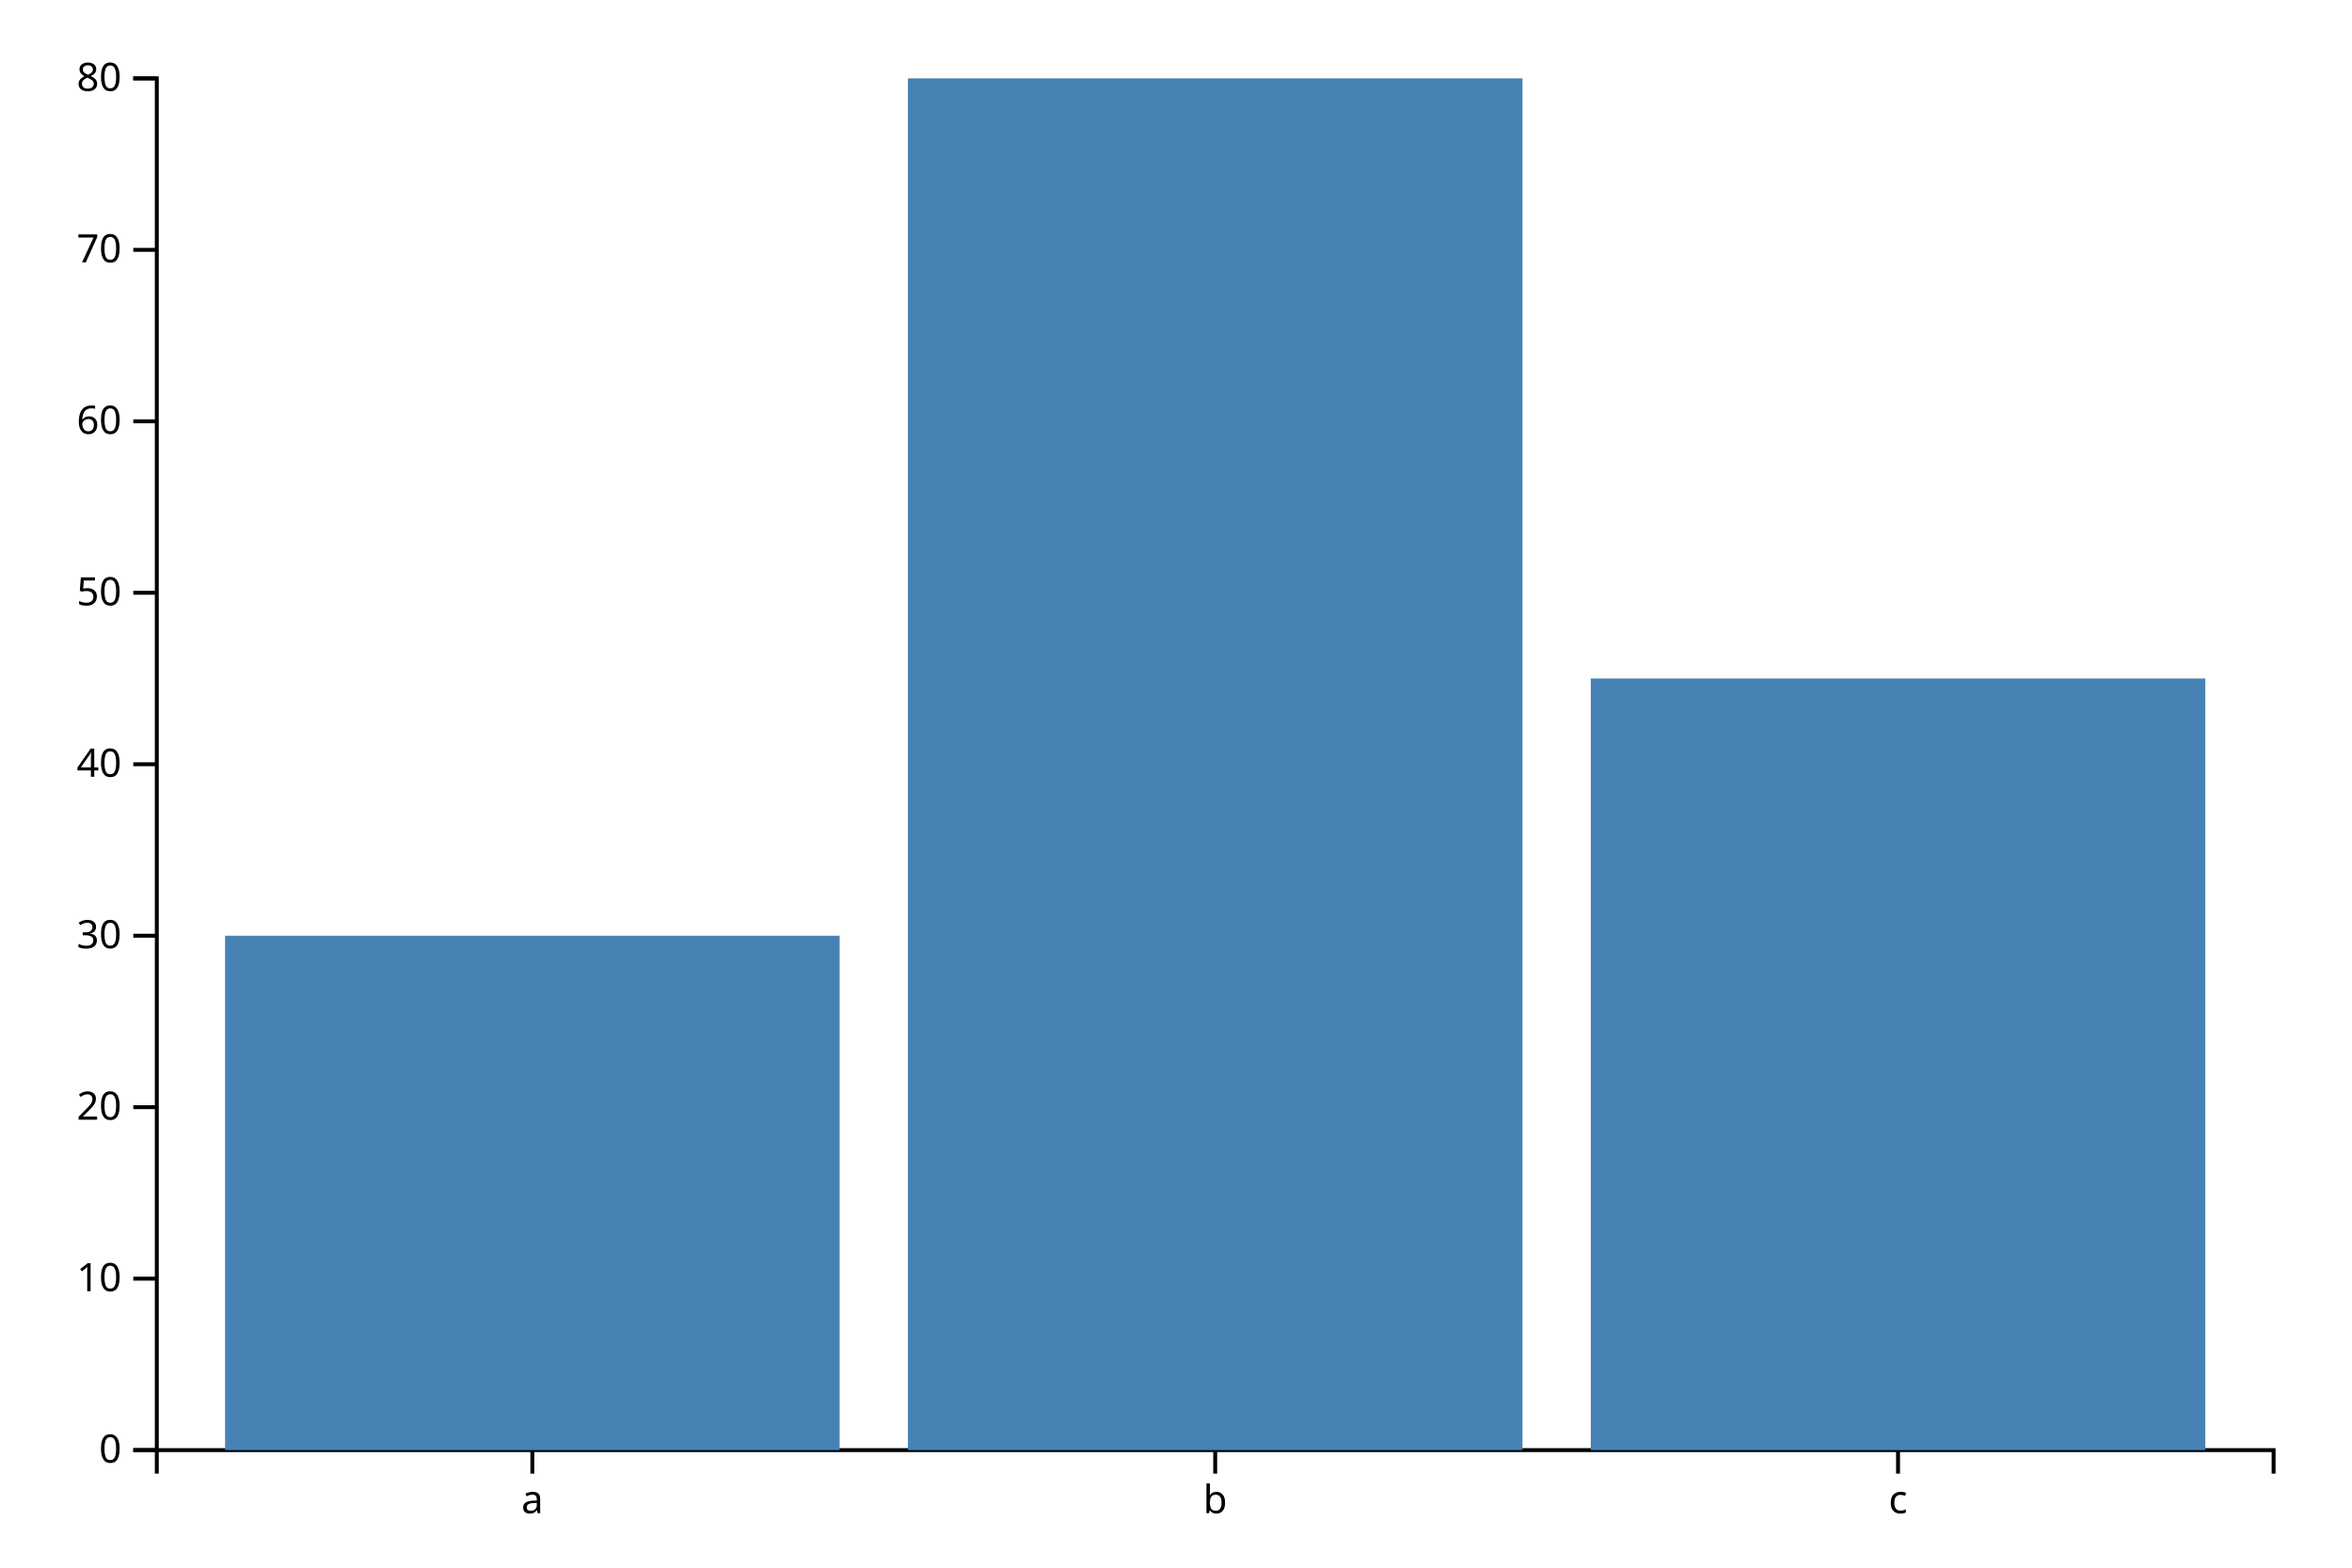
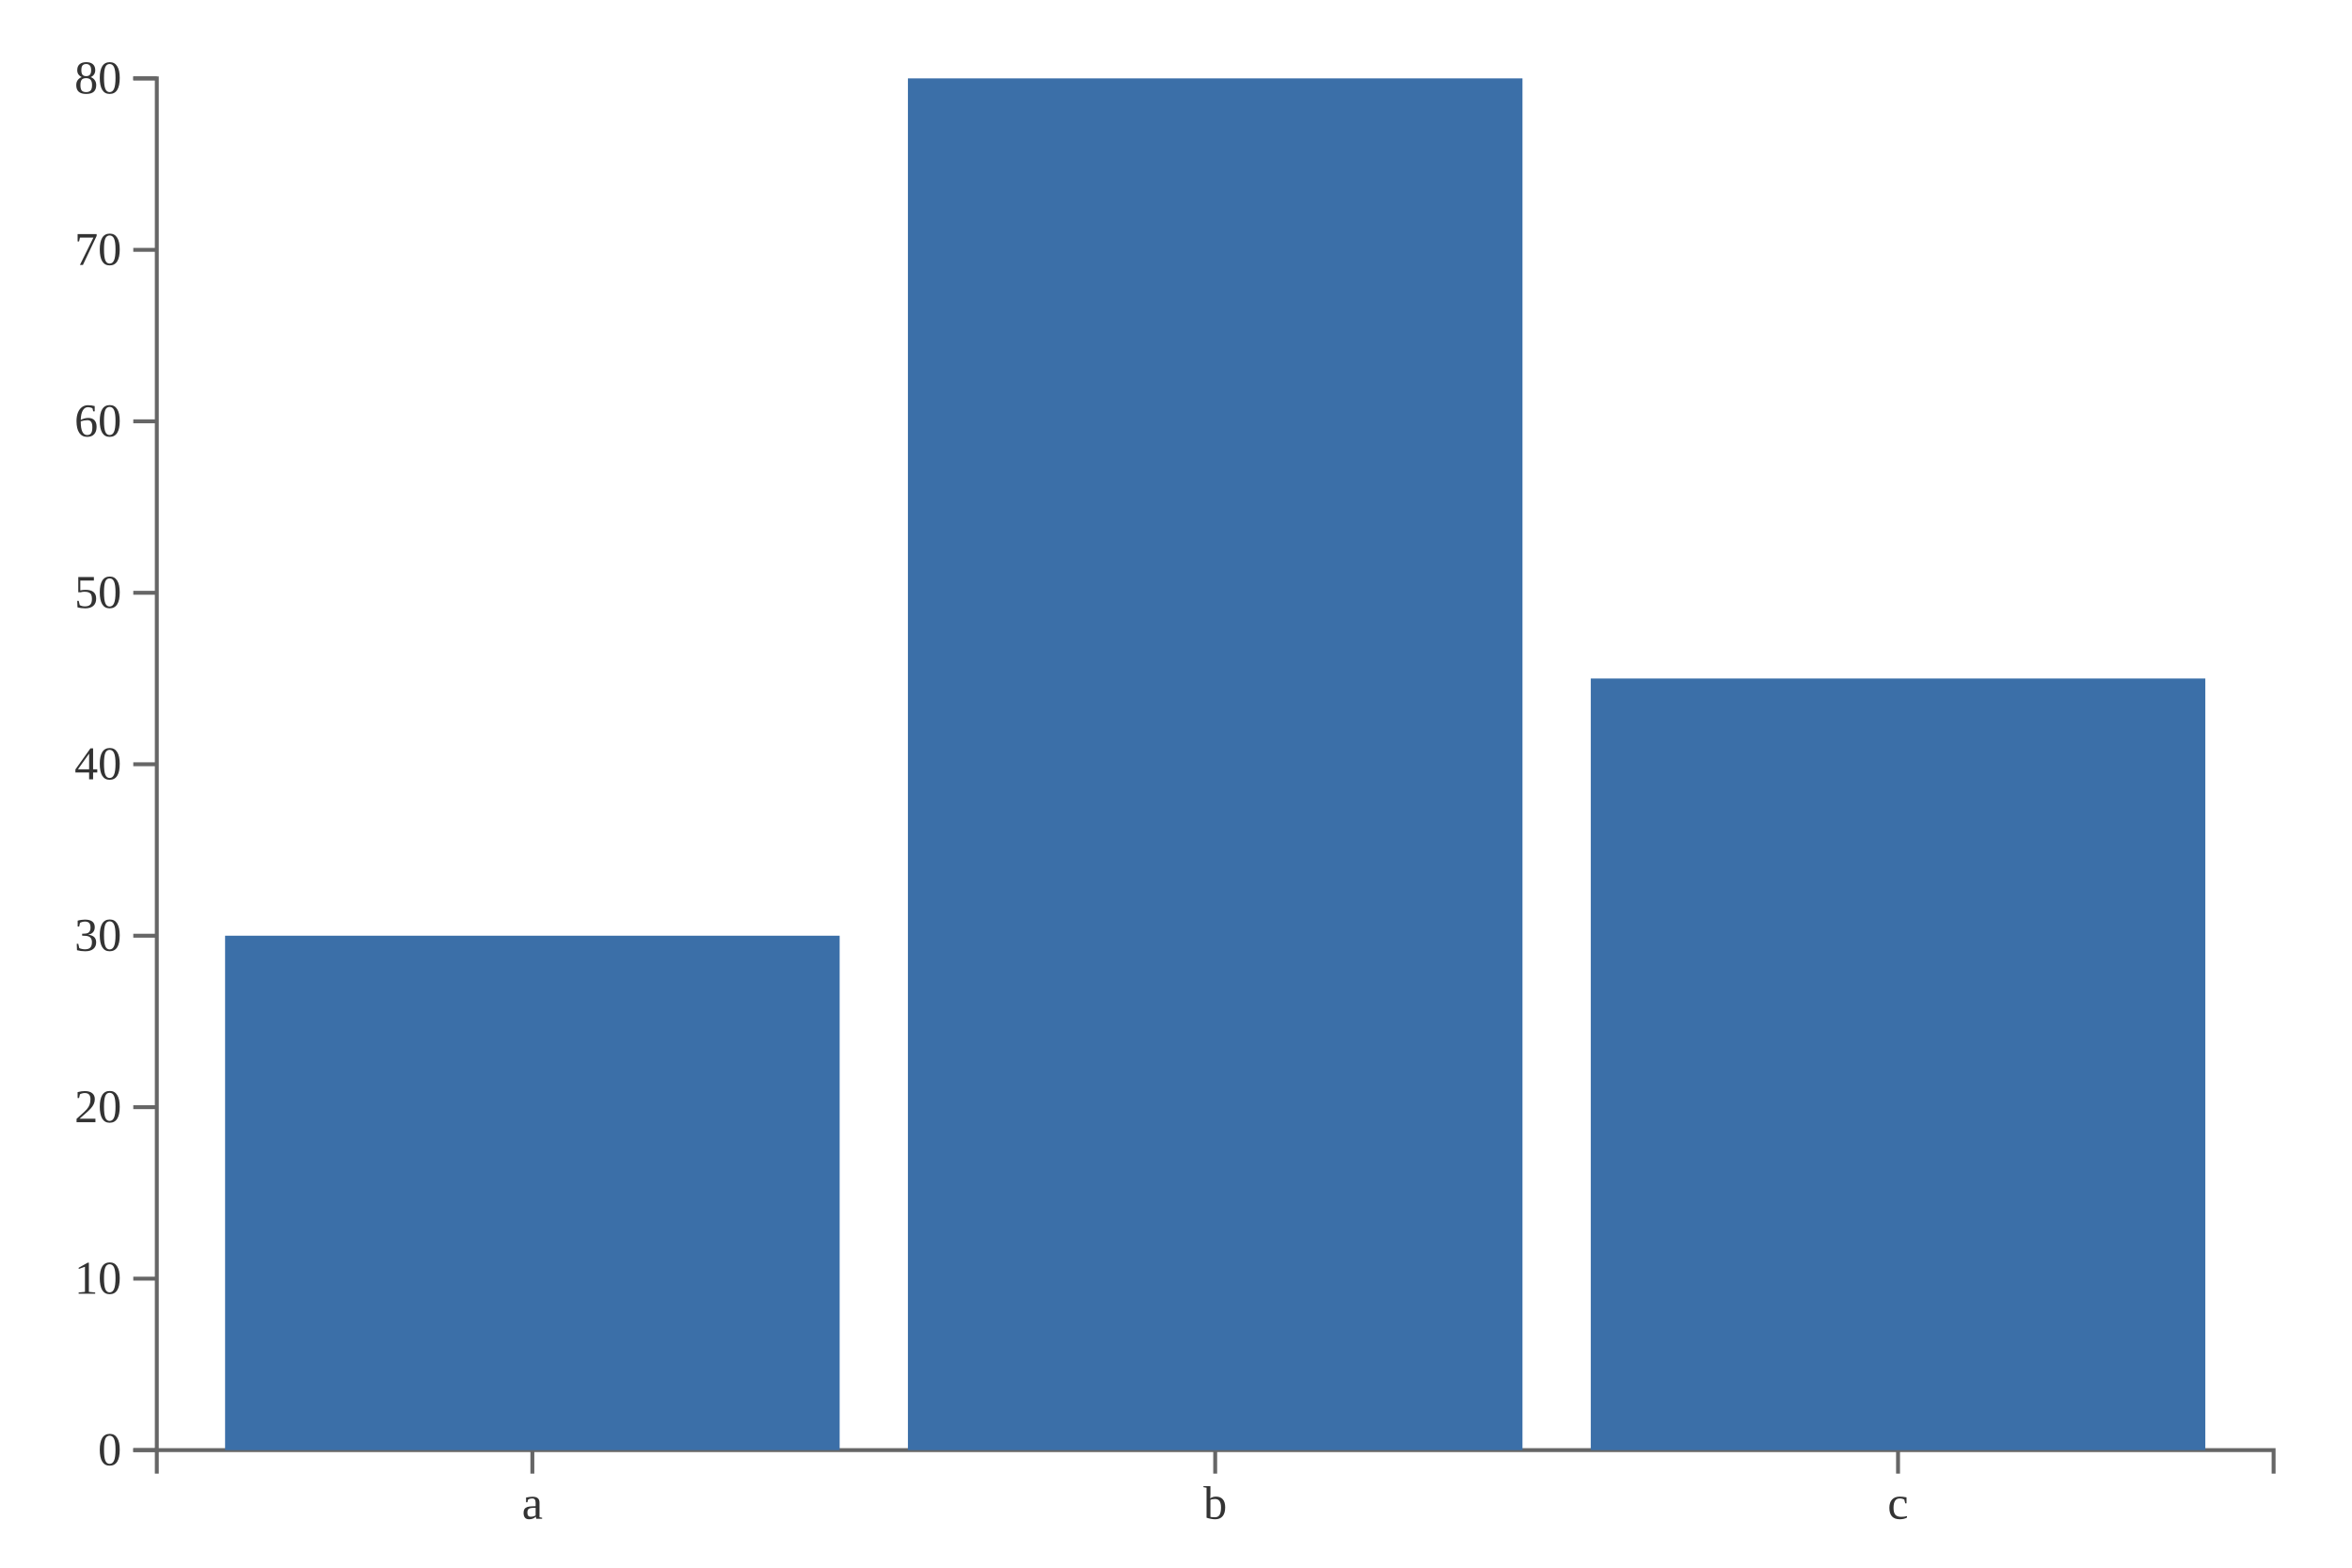
- <svg width="600" height="400" viewBox="0 0 600 400">
+ <svg width="600" height="400" font-family="var(--vis-font-family, sans-serif)" viewBox="0 0 600 400">
  <g transform="translate(40, 20)">
    <g class="x-axis" transform="translate(0, 350)">
-       <g fill="none" font-family="sans-serif" font-size="10" text-anchor="middle">
-         <path d="M0,6V0H540V6" stroke="currentColor" />
+       <g fill="none" font-family="var(--vis-font-family, sans-serif)" font-size="var(--vis-font-size, 10px)" text-anchor="middle">
+         <path d="M0,6V0H540V6" stroke="var(--vis-axis, #666666)" />
        <g class="tick" transform="translate(95.8065,0)">
-           <line stroke="currentColor" x1="0" x2="0" y1="0" y2="6" />
-           <text dy="0.71em" fill="currentColor" y="9">a</text>
+           <line stroke="var(--vis-axis, #666666)" x1="0" x2="0" y1="0" y2="6" />
+           <text dy="0.71em" fill="var(--vis-text, #333333)" y="9">a</text>
        </g>
        <g class="tick" transform="translate(270,0)">
-           <line stroke="currentColor" x1="0" x2="0" y1="0" y2="6" />
-           <text dy="0.71em" fill="currentColor" y="9">b</text>
+           <line stroke="var(--vis-axis, #666666)" x1="0" x2="0" y1="0" y2="6" />
+           <text dy="0.71em" fill="var(--vis-text, #333333)" y="9">b</text>
        </g>
        <g class="tick" transform="translate(444.1935,0)">
-           <line stroke="currentColor" x1="0" x2="0" y1="0" y2="6" />
-           <text dy="0.71em" fill="currentColor" y="9">c</text>
+           <line stroke="var(--vis-axis, #666666)" x1="0" x2="0" y1="0" y2="6" />
+           <text dy="0.71em" fill="var(--vis-text, #333333)" y="9">c</text>
        </g>
      </g>
    </g>
    <g class="y-axis">
-       <g fill="none" font-family="sans-serif" font-size="10" text-anchor="end">
-         <path d="M-6,350H0V0H-6" stroke="currentColor" />
+       <g fill="none" font-family="var(--vis-font-family, sans-serif)" font-size="var(--vis-font-size, 10px)" text-anchor="end">
+         <path d="M-6,350H0V0H-6" stroke="var(--vis-axis, #666666)" />
        <g class="tick" transform="translate(0,350)">
-           <line stroke="currentColor" x1="0" x2="-6" y1="0" y2="0" />
-           <text dy="0.32em" fill="currentColor" x="-9">0</text>
+           <line stroke="var(--vis-axis, #666666)" x1="0" x2="-6" y1="0" y2="0" />
+           <text dy="0.32em" fill="var(--vis-text, #333333)" x="-9">0</text>
        </g>
        <g class="tick" transform="translate(0,306.25)">
-           <line stroke="currentColor" x1="0" x2="-6" y1="0" y2="0" />
-           <text dy="0.32em" fill="currentColor" x="-9">10</text>
+           <line stroke="var(--vis-axis, #666666)" x1="0" x2="-6" y1="0" y2="0" />
+           <text dy="0.32em" fill="var(--vis-text, #333333)" x="-9">10</text>
        </g>
        <g class="tick" transform="translate(0,262.5)">
-           <line stroke="currentColor" x1="0" x2="-6" y1="0" y2="0" />
-           <text dy="0.32em" fill="currentColor" x="-9">20</text>
+           <line stroke="var(--vis-axis, #666666)" x1="0" x2="-6" y1="0" y2="0" />
+           <text dy="0.32em" fill="var(--vis-text, #333333)" x="-9">20</text>
        </g>
        <g class="tick" transform="translate(0,218.75)">
-           <line stroke="currentColor" x1="0" x2="-6" y1="0" y2="0" />
-           <text dy="0.32em" fill="currentColor" x="-9">30</text>
+           <line stroke="var(--vis-axis, #666666)" x1="0" x2="-6" y1="0" y2="0" />
+           <text dy="0.32em" fill="var(--vis-text, #333333)" x="-9">30</text>
        </g>
        <g class="tick" transform="translate(0,175)">
-           <line stroke="currentColor" x1="0" x2="-6" y1="0" y2="0" />
-           <text dy="0.32em" fill="currentColor" x="-9">40</text>
+           <line stroke="var(--vis-axis, #666666)" x1="0" x2="-6" y1="0" y2="0" />
+           <text dy="0.32em" fill="var(--vis-text, #333333)" x="-9">40</text>
        </g>
        <g class="tick" transform="translate(0,131.25)">
-           <line stroke="currentColor" x1="0" x2="-6" y1="0" y2="0" />
-           <text dy="0.32em" fill="currentColor" x="-9">50</text>
+           <line stroke="var(--vis-axis, #666666)" x1="0" x2="-6" y1="0" y2="0" />
+           <text dy="0.32em" fill="var(--vis-text, #333333)" x="-9">50</text>
        </g>
        <g class="tick" transform="translate(0,87.5)">
-           <line stroke="currentColor" x1="0" x2="-6" y1="0" y2="0" />
-           <text dy="0.32em" fill="currentColor" x="-9">60</text>
+           <line stroke="var(--vis-axis, #666666)" x1="0" x2="-6" y1="0" y2="0" />
+           <text dy="0.32em" fill="var(--vis-text, #333333)" x="-9">60</text>
        </g>
        <g class="tick" transform="translate(0,43.75)">
-           <line stroke="currentColor" x1="0" x2="-6" y1="0" y2="0" />
-           <text dy="0.32em" fill="currentColor" x="-9">70</text>
+           <line stroke="var(--vis-axis, #666666)" x1="0" x2="-6" y1="0" y2="0" />
+           <text dy="0.32em" fill="var(--vis-text, #333333)" x="-9">70</text>
        </g>
        <g class="tick" transform="translate(0,0)">
-           <line stroke="currentColor" x1="0" x2="-6" y1="0" y2="0" />
-           <text dy="0.32em" fill="currentColor" x="-9">80</text>
+           <line stroke="var(--vis-axis, #666666)" x1="0" x2="-6" y1="0" y2="0" />
+           <text dy="0.32em" fill="var(--vis-text, #333333)" x="-9">80</text>
        </g>
      </g>
    </g>
-     <rect x="17.419" y="218.75" width="156.774" height="131.25" fill="steelblue" />
-     <rect x="191.613" y="0" width="156.774" height="350" fill="steelblue" />
-     <rect x="365.807" y="153.125" width="156.774" height="196.875" fill="steelblue" />
+     <rect x="17.419" y="218.75" width="156.774" height="131.25" fill="var(--vis-series-1, #3b6fa8)" />
+     <rect x="191.613" y="0" width="156.774" height="350" fill="var(--vis-series-1, #3b6fa8)" />
+     <rect x="365.807" y="153.125" width="156.774" height="196.875" fill="var(--vis-series-1, #3b6fa8)" />
  </g>
</svg>
